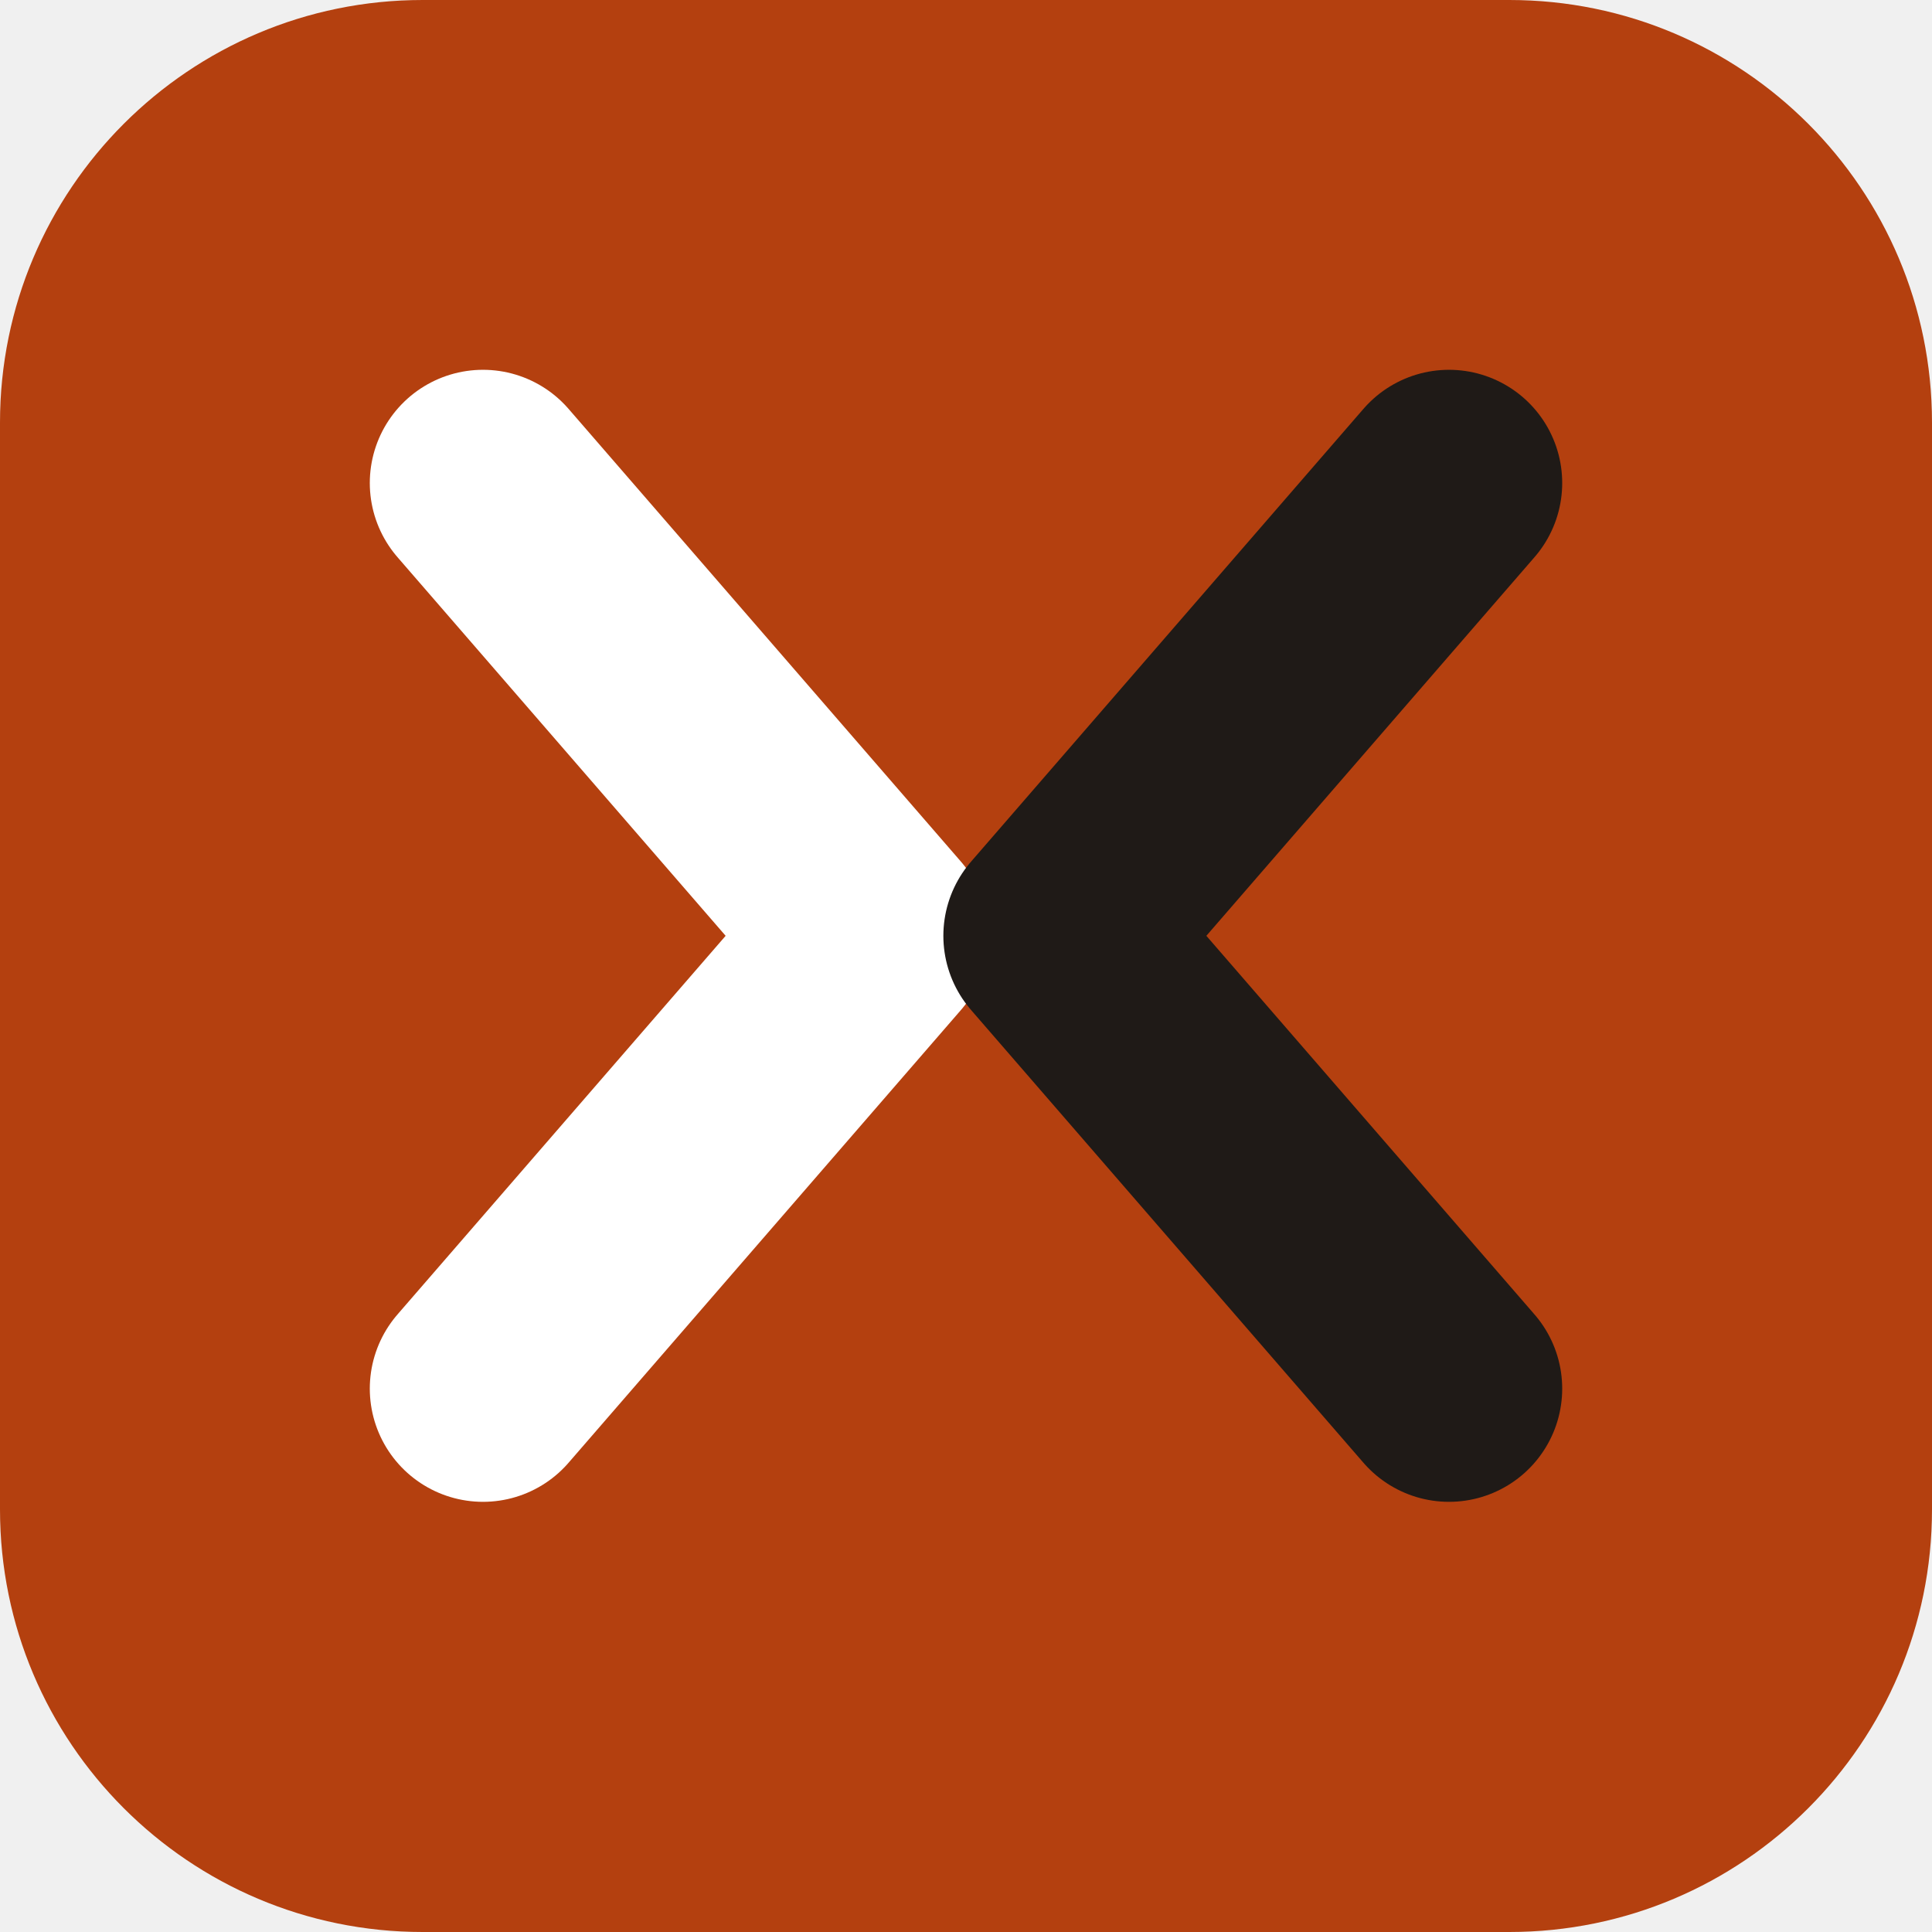
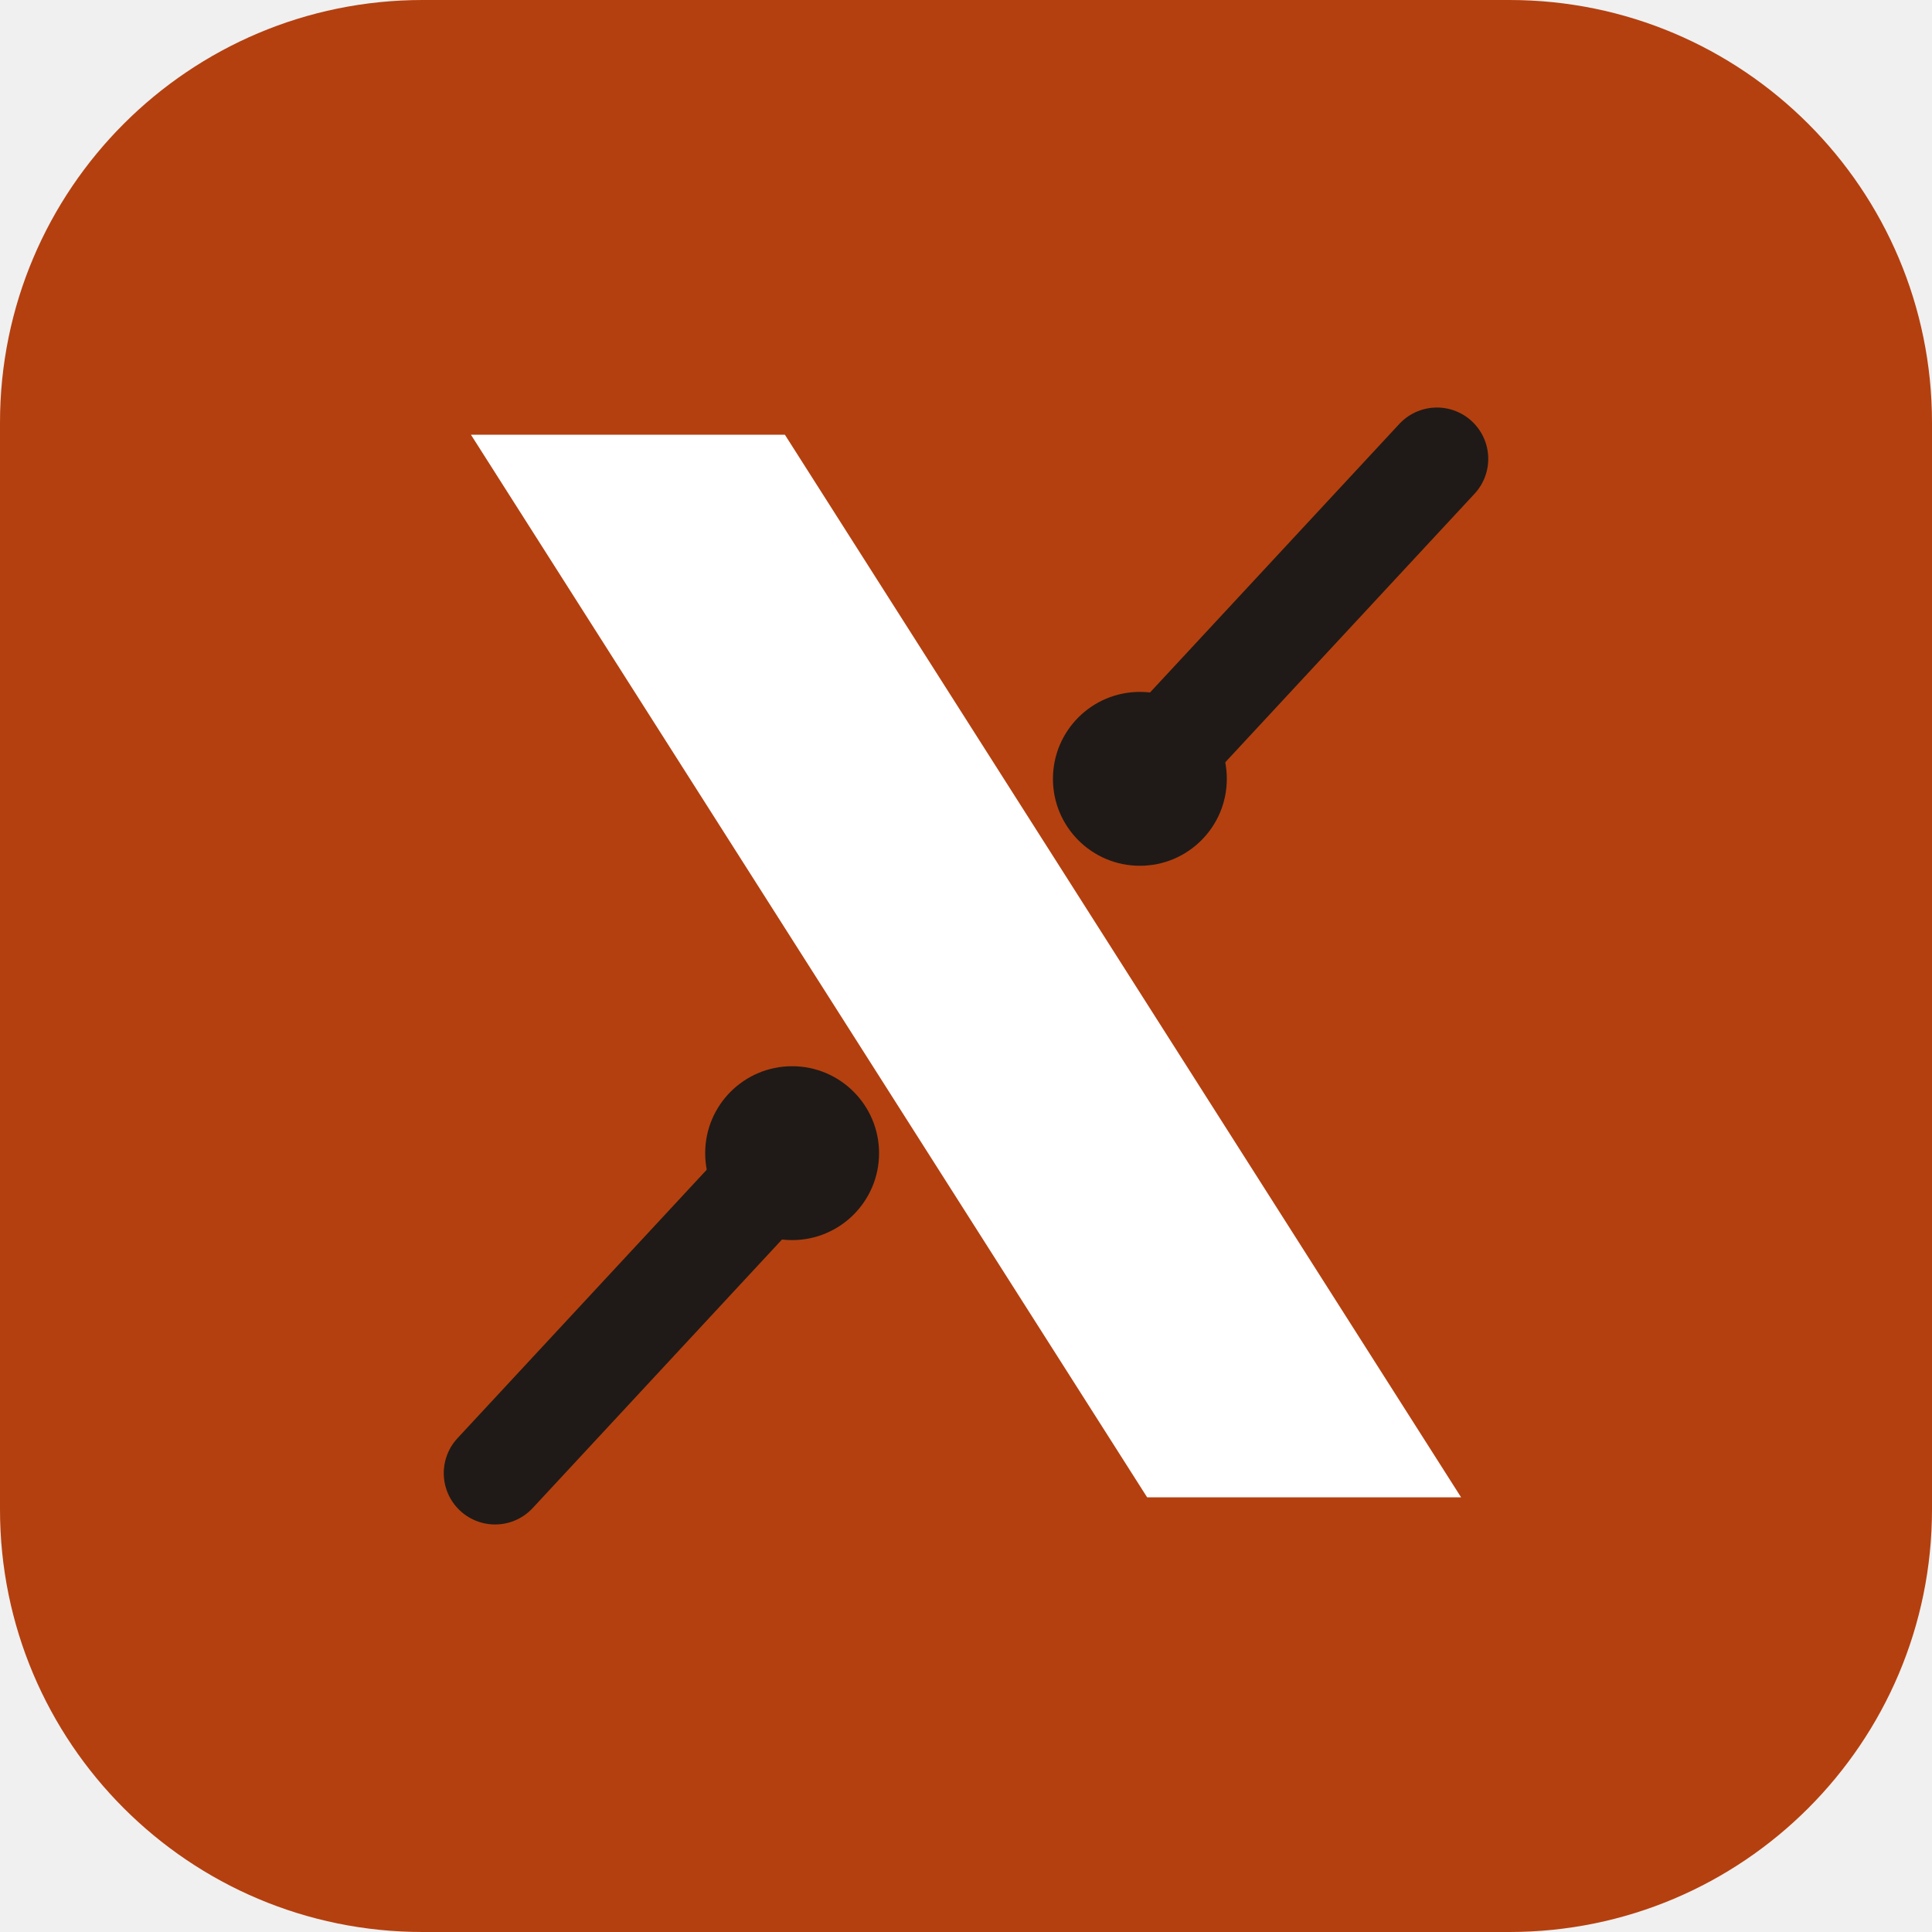
<svg xmlns="http://www.w3.org/2000/svg" viewBox="0 0 64 64" role="img" aria-label="CRUXE">
  <rect width="64" height="64" rx="14" fill="#b4400f" />
-   <g transform="translate(11 11) scale(1)" fill="none" stroke-width="7.5" stroke-linecap="round" stroke-linejoin="round">
-     <path d="M5 5 L18 20 L5 35" stroke="#ffffff" />
-     <path d="M37 5 L24 20 L37 35" stroke="#1f1a17" />
+   <g transform="translate(12 12) scale(0.4)">
+     <path d="M9 6 L35 6 L91 94 L65 94 Z" fill="#ffffff" />
+     <path d="M89 8 L64.4 34.5 M11 92 L35.6 65.5" fill="none" stroke="#1f1a17" stroke-width="8.5" stroke-linecap="round" />
+     <circle cx="64.4" cy="34.5" r="7.2" fill="#1f1a17" />
+     <circle cx="35.6" cy="65.5" r="7.2" fill="#1f1a17" />
  </g>
</svg>
